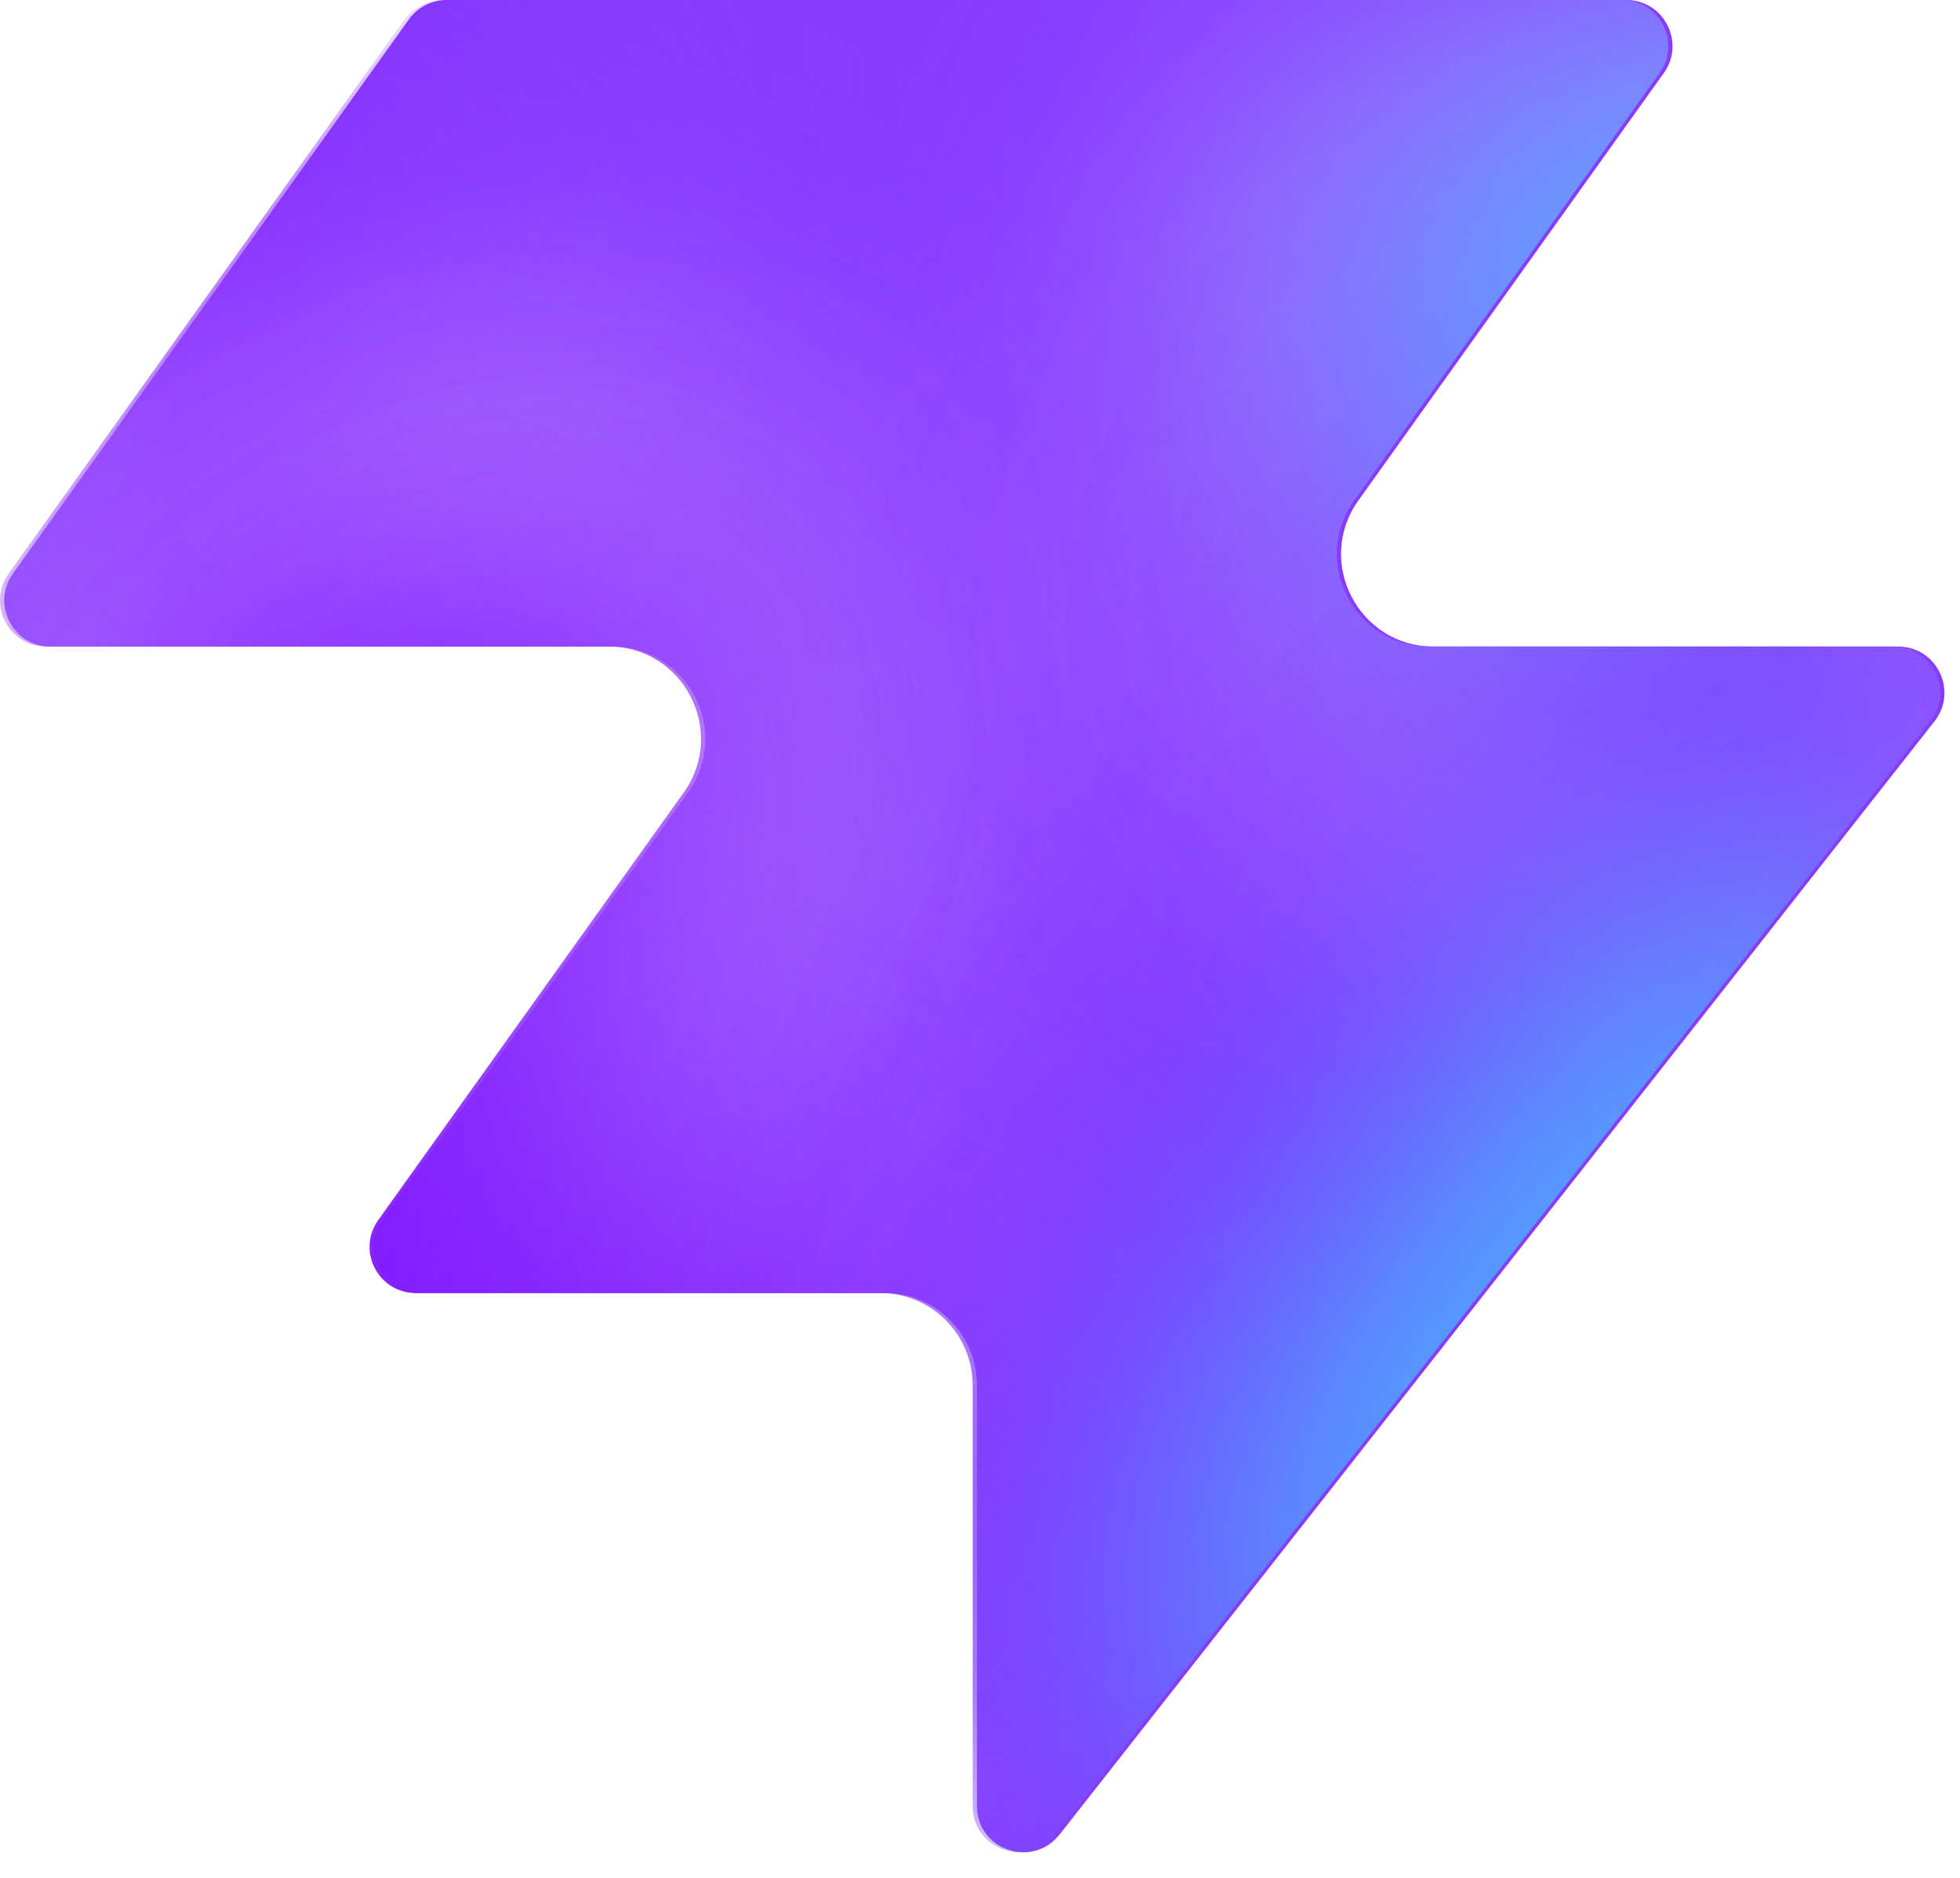
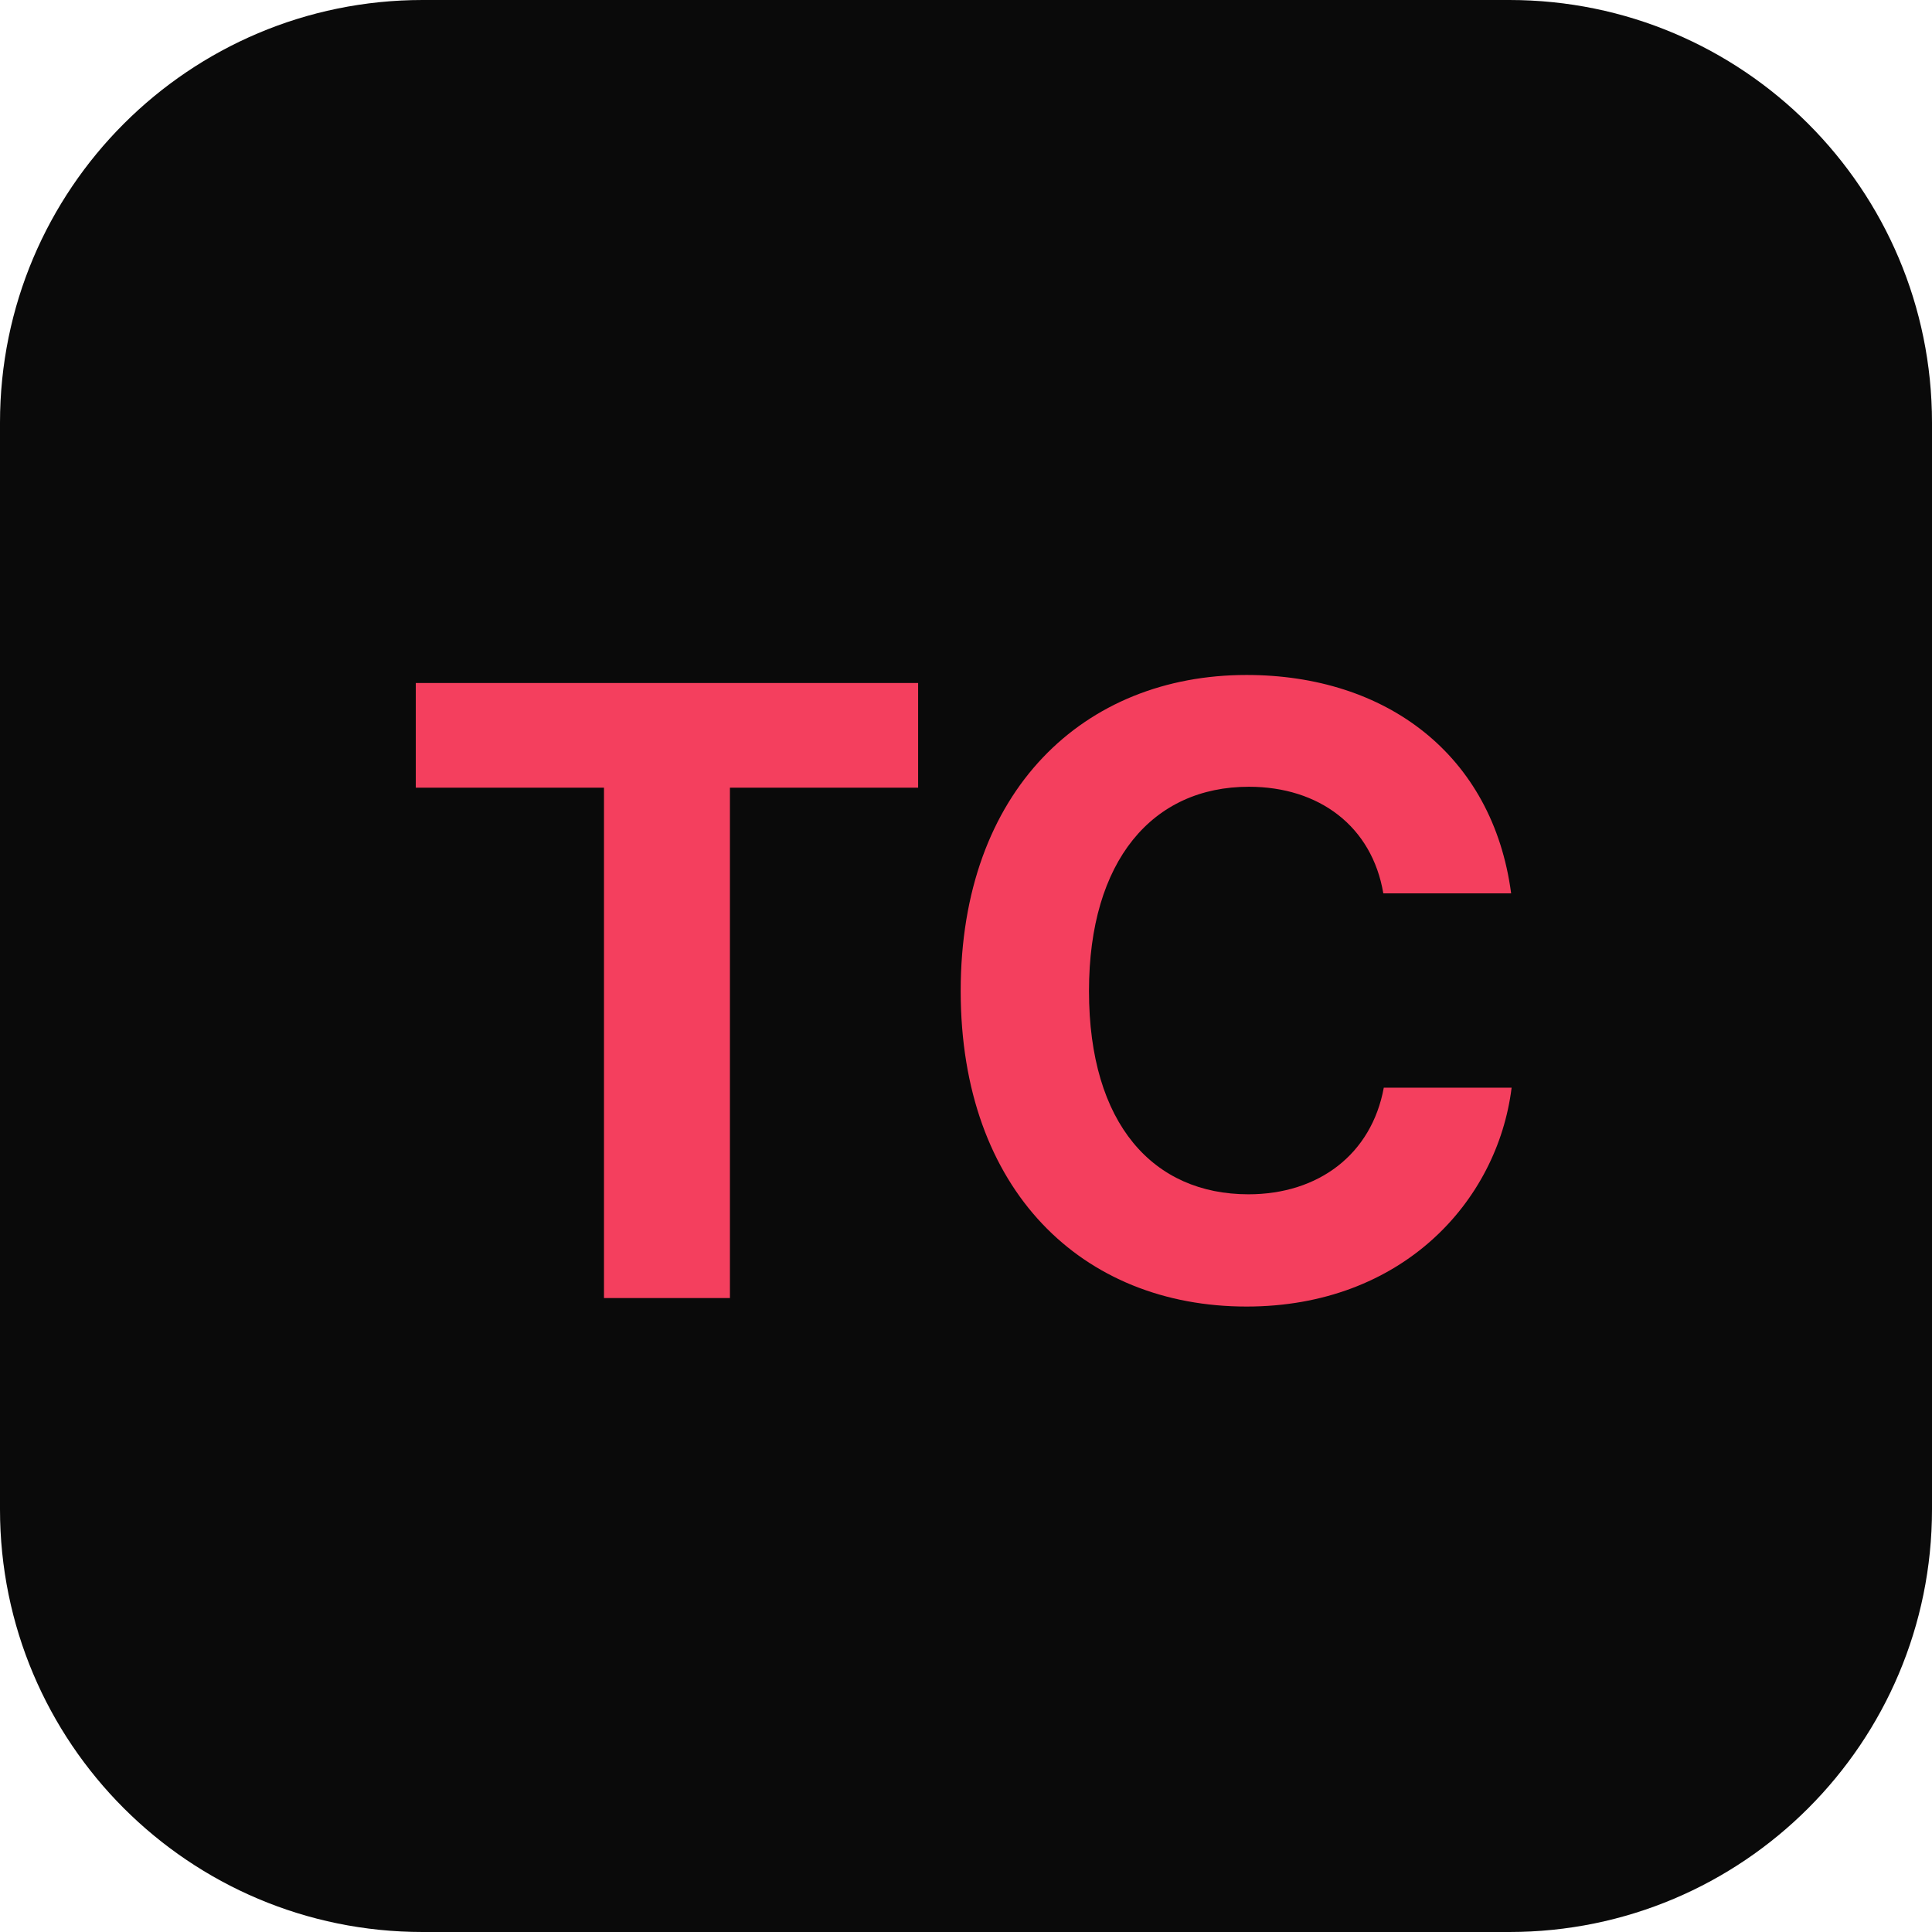
- <svg xmlns="http://www.w3.org/2000/svg" width="48" height="46" fill="none" viewBox="0 0 48 46">
-   <path fill="#863bff" d="M25.946 44.938c-.664.845-2.021.375-2.021-.698V33.937a2.26 2.26 0 0 0-2.262-2.262H10.287c-.92 0-1.456-1.04-.92-1.788l7.48-10.471c1.07-1.497 0-3.578-1.842-3.578H1.237c-.92 0-1.456-1.04-.92-1.788L10.013.474c.214-.297.556-.474.92-.474h28.894c.92 0 1.456 1.04.92 1.788l-7.48 10.471c-1.07 1.498 0 3.579 1.842 3.579h11.377c.943 0 1.473 1.088.89 1.83L25.947 44.94z" style="fill:#863bff;fill:color(display-p3 .525 .23 1);fill-opacity:1" />
-   <mask id="a" width="48" height="46" x="0" y="0" maskUnits="userSpaceOnUse" style="mask-type:alpha">
-     <path fill="#000" d="M25.842 44.938c-.664.844-2.021.375-2.021-.698V33.937a2.26 2.26 0 0 0-2.262-2.262H10.183c-.92 0-1.456-1.04-.92-1.788l7.48-10.471c1.07-1.498 0-3.579-1.842-3.579H1.133c-.92 0-1.456-1.04-.92-1.787L9.91.473c.214-.297.556-.474.92-.474h28.894c.92 0 1.456 1.04.92 1.788l-7.48 10.471c-1.07 1.498 0 3.578 1.842 3.578h11.377c.943 0 1.473 1.088.89 1.832L25.843 44.94z" style="fill:#000;fill-opacity:1" />
-   </mask>
-   <g mask="url(#a)">
-     <g filter="url(#b)">
-       <ellipse cx="5.508" cy="14.704" fill="#ede6ff" rx="5.508" ry="14.704" style="fill:#ede6ff;fill:color(display-p3 .927 .903 1);fill-opacity:1" transform="matrix(.00324 1 1 -.00324 -4.47 31.516)" />
-     </g>
-     <g filter="url(#c)">
-       <ellipse cx="10.399" cy="29.851" fill="#ede6ff" rx="10.399" ry="29.851" style="fill:#ede6ff;fill:color(display-p3 .927 .903 1);fill-opacity:1" transform="matrix(.00324 1 1 -.00324 -39.328 7.883)" />
-     </g>
-     <g filter="url(#d)">
-       <ellipse cx="5.508" cy="30.487" fill="#7e14ff" rx="5.508" ry="30.487" style="fill:#7e14ff;fill:color(display-p3 .492 .077 1);fill-opacity:1" transform="rotate(89.814 -25.913 -14.639)scale(1 -1)" />
-     </g>
-     <g filter="url(#e)">
-       <ellipse cx="5.508" cy="30.599" fill="#7e14ff" rx="5.508" ry="30.599" style="fill:#7e14ff;fill:color(display-p3 .492 .077 1);fill-opacity:1" transform="rotate(89.814 -32.644 -3.334)scale(1 -1)" />
-     </g>
-     <g filter="url(#f)">
-       <ellipse cx="5.508" cy="30.599" fill="#7e14ff" rx="5.508" ry="30.599" style="fill:#7e14ff;fill:color(display-p3 .492 .077 1);fill-opacity:1" transform="matrix(.00324 1 1 -.00324 -34.34 30.47)" />
-     </g>
-     <g filter="url(#g)">
-       <ellipse cx="14.072" cy="22.078" fill="#ede6ff" rx="14.072" ry="22.078" style="fill:#ede6ff;fill:color(display-p3 .927 .903 1);fill-opacity:1" transform="rotate(93.35 24.506 48.493)scale(-1 1)" />
-     </g>
-     <g filter="url(#h)">
-       <ellipse cx="3.47" cy="21.501" fill="#7e14ff" rx="3.47" ry="21.501" style="fill:#7e14ff;fill:color(display-p3 .492 .077 1);fill-opacity:1" transform="rotate(89.009 28.708 47.59)scale(-1 1)" />
-     </g>
-     <g filter="url(#i)">
-       <ellipse cx="3.47" cy="21.501" fill="#7e14ff" rx="3.47" ry="21.501" style="fill:#7e14ff;fill:color(display-p3 .492 .077 1);fill-opacity:1" transform="rotate(89.009 28.708 47.59)scale(-1 1)" />
-     </g>
-     <g filter="url(#j)">
-       <ellipse cx=".387" cy="8.972" fill="#7e14ff" rx="4.407" ry="29.108" style="fill:#7e14ff;fill:color(display-p3 .492 .077 1);fill-opacity:1" transform="rotate(39.51 .387 8.972)" />
-     </g>
-     <g filter="url(#k)">
-       <ellipse cx="47.523" cy="-6.092" fill="#7e14ff" rx="4.407" ry="29.108" style="fill:#7e14ff;fill:color(display-p3 .492 .077 1);fill-opacity:1" transform="rotate(37.892 47.523 -6.092)" />
-     </g>
-     <g filter="url(#l)">
-       <ellipse cx="41.412" cy="6.333" fill="#47bfff" rx="5.971" ry="9.665" style="fill:#47bfff;fill:color(display-p3 .28 .748 1);fill-opacity:1" transform="rotate(37.892 41.412 6.333)" />
-     </g>
-     <g filter="url(#m)">
-       <ellipse cx="-1.879" cy="38.332" fill="#7e14ff" rx="4.407" ry="29.108" style="fill:#7e14ff;fill:color(display-p3 .492 .077 1);fill-opacity:1" transform="rotate(37.892 -1.88 38.332)" />
-     </g>
-     <g filter="url(#n)">
-       <ellipse cx="-1.879" cy="38.332" fill="#7e14ff" rx="4.407" ry="29.108" style="fill:#7e14ff;fill:color(display-p3 .492 .077 1);fill-opacity:1" transform="rotate(37.892 -1.88 38.332)" />
-     </g>
-     <g filter="url(#o)">
-       <ellipse cx="35.651" cy="29.907" fill="#7e14ff" rx="4.407" ry="29.108" style="fill:#7e14ff;fill:color(display-p3 .492 .077 1);fill-opacity:1" transform="rotate(37.892 35.651 29.907)" />
-     </g>
-     <g filter="url(#p)">
-       <ellipse cx="38.418" cy="32.4" fill="#47bfff" rx="5.971" ry="15.297" style="fill:#47bfff;fill:color(display-p3 .28 .748 1);fill-opacity:1" transform="rotate(37.892 38.418 32.4)" />
-     </g>
-   </g>
-   <defs>
-     <filter id="b" width="60.045" height="41.654" x="-19.77" y="16.149" color-interpolation-filters="sRGB" filterUnits="userSpaceOnUse">
-       <feFlood flood-opacity="0" result="BackgroundImageFix" />
-       <feBlend in="SourceGraphic" in2="BackgroundImageFix" result="shape" />
-       <feGaussianBlur result="effect1_foregroundBlur_2002_17158" stdDeviation="7.659" />
-     </filter>
-     <filter id="c" width="90.34" height="51.437" x="-54.613" y="-7.533" color-interpolation-filters="sRGB" filterUnits="userSpaceOnUse">
-       <feFlood flood-opacity="0" result="BackgroundImageFix" />
-       <feBlend in="SourceGraphic" in2="BackgroundImageFix" result="shape" />
-       <feGaussianBlur result="effect1_foregroundBlur_2002_17158" stdDeviation="7.659" />
-     </filter>
-     <filter id="d" width="79.355" height="29.4" x="-49.64" y="2.03" color-interpolation-filters="sRGB" filterUnits="userSpaceOnUse">
-       <feFlood flood-opacity="0" result="BackgroundImageFix" />
-       <feBlend in="SourceGraphic" in2="BackgroundImageFix" result="shape" />
-       <feGaussianBlur result="effect1_foregroundBlur_2002_17158" stdDeviation="4.596" />
-     </filter>
-     <filter id="e" width="79.579" height="29.4" x="-45.045" y="20.029" color-interpolation-filters="sRGB" filterUnits="userSpaceOnUse">
-       <feFlood flood-opacity="0" result="BackgroundImageFix" />
-       <feBlend in="SourceGraphic" in2="BackgroundImageFix" result="shape" />
-       <feGaussianBlur result="effect1_foregroundBlur_2002_17158" stdDeviation="4.596" />
-     </filter>
-     <filter id="f" width="79.579" height="29.4" x="-43.513" y="21.178" color-interpolation-filters="sRGB" filterUnits="userSpaceOnUse">
-       <feFlood flood-opacity="0" result="BackgroundImageFix" />
-       <feBlend in="SourceGraphic" in2="BackgroundImageFix" result="shape" />
-       <feGaussianBlur result="effect1_foregroundBlur_2002_17158" stdDeviation="4.596" />
-     </filter>
-     <filter id="g" width="74.749" height="58.852" x="15.756" y="-17.901" color-interpolation-filters="sRGB" filterUnits="userSpaceOnUse">
-       <feFlood flood-opacity="0" result="BackgroundImageFix" />
-       <feBlend in="SourceGraphic" in2="BackgroundImageFix" result="shape" />
-       <feGaussianBlur result="effect1_foregroundBlur_2002_17158" stdDeviation="7.659" />
-     </filter>
-     <filter id="h" width="61.377" height="25.362" x="23.548" y="2.284" color-interpolation-filters="sRGB" filterUnits="userSpaceOnUse">
-       <feFlood flood-opacity="0" result="BackgroundImageFix" />
-       <feBlend in="SourceGraphic" in2="BackgroundImageFix" result="shape" />
-       <feGaussianBlur result="effect1_foregroundBlur_2002_17158" stdDeviation="4.596" />
-     </filter>
-     <filter id="i" width="61.377" height="25.362" x="23.548" y="2.284" color-interpolation-filters="sRGB" filterUnits="userSpaceOnUse">
-       <feFlood flood-opacity="0" result="BackgroundImageFix" />
-       <feBlend in="SourceGraphic" in2="BackgroundImageFix" result="shape" />
-       <feGaussianBlur result="effect1_foregroundBlur_2002_17158" stdDeviation="4.596" />
-     </filter>
-     <filter id="j" width="56.045" height="63.649" x="-27.636" y="-22.853" color-interpolation-filters="sRGB" filterUnits="userSpaceOnUse">
-       <feFlood flood-opacity="0" result="BackgroundImageFix" />
-       <feBlend in="SourceGraphic" in2="BackgroundImageFix" result="shape" />
-       <feGaussianBlur result="effect1_foregroundBlur_2002_17158" stdDeviation="4.596" />
-     </filter>
-     <filter id="k" width="54.814" height="64.646" x="20.116" y="-38.415" color-interpolation-filters="sRGB" filterUnits="userSpaceOnUse">
-       <feFlood flood-opacity="0" result="BackgroundImageFix" />
-       <feBlend in="SourceGraphic" in2="BackgroundImageFix" result="shape" />
-       <feGaussianBlur result="effect1_foregroundBlur_2002_17158" stdDeviation="4.596" />
-     </filter>
-     <filter id="l" width="33.541" height="35.313" x="24.641" y="-11.323" color-interpolation-filters="sRGB" filterUnits="userSpaceOnUse">
-       <feFlood flood-opacity="0" result="BackgroundImageFix" />
-       <feBlend in="SourceGraphic" in2="BackgroundImageFix" result="shape" />
-       <feGaussianBlur result="effect1_foregroundBlur_2002_17158" stdDeviation="4.596" />
-     </filter>
-     <filter id="m" width="54.814" height="64.646" x="-29.286" y="6.009" color-interpolation-filters="sRGB" filterUnits="userSpaceOnUse">
-       <feFlood flood-opacity="0" result="BackgroundImageFix" />
-       <feBlend in="SourceGraphic" in2="BackgroundImageFix" result="shape" />
-       <feGaussianBlur result="effect1_foregroundBlur_2002_17158" stdDeviation="4.596" />
-     </filter>
-     <filter id="n" width="54.814" height="64.646" x="-29.286" y="6.009" color-interpolation-filters="sRGB" filterUnits="userSpaceOnUse">
-       <feFlood flood-opacity="0" result="BackgroundImageFix" />
-       <feBlend in="SourceGraphic" in2="BackgroundImageFix" result="shape" />
-       <feGaussianBlur result="effect1_foregroundBlur_2002_17158" stdDeviation="4.596" />
-     </filter>
-     <filter id="o" width="54.814" height="64.646" x="8.244" y="-2.416" color-interpolation-filters="sRGB" filterUnits="userSpaceOnUse">
-       <feFlood flood-opacity="0" result="BackgroundImageFix" />
-       <feBlend in="SourceGraphic" in2="BackgroundImageFix" result="shape" />
-       <feGaussianBlur result="effect1_foregroundBlur_2002_17158" stdDeviation="4.596" />
-     </filter>
-     <filter id="p" width="39.409" height="43.623" x="18.713" y="10.588" color-interpolation-filters="sRGB" filterUnits="userSpaceOnUse">
-       <feFlood flood-opacity="0" result="BackgroundImageFix" />
-       <feBlend in="SourceGraphic" in2="BackgroundImageFix" result="shape" />
-       <feGaussianBlur result="effect1_foregroundBlur_2002_17158" stdDeviation="4.596" />
-     </filter>
-   </defs>
+ <svg xmlns="http://www.w3.org/2000/svg" viewBox="0 0 64 64">
+   <rect width="64" height="64" rx="14" fill="#0a0a0a" />
+   <text x="32" y="43" font-family="system-ui, -apple-system, sans-serif" font-size="28" font-weight="700" fill="#f43f5e" text-anchor="middle">TC</text>
</svg>
